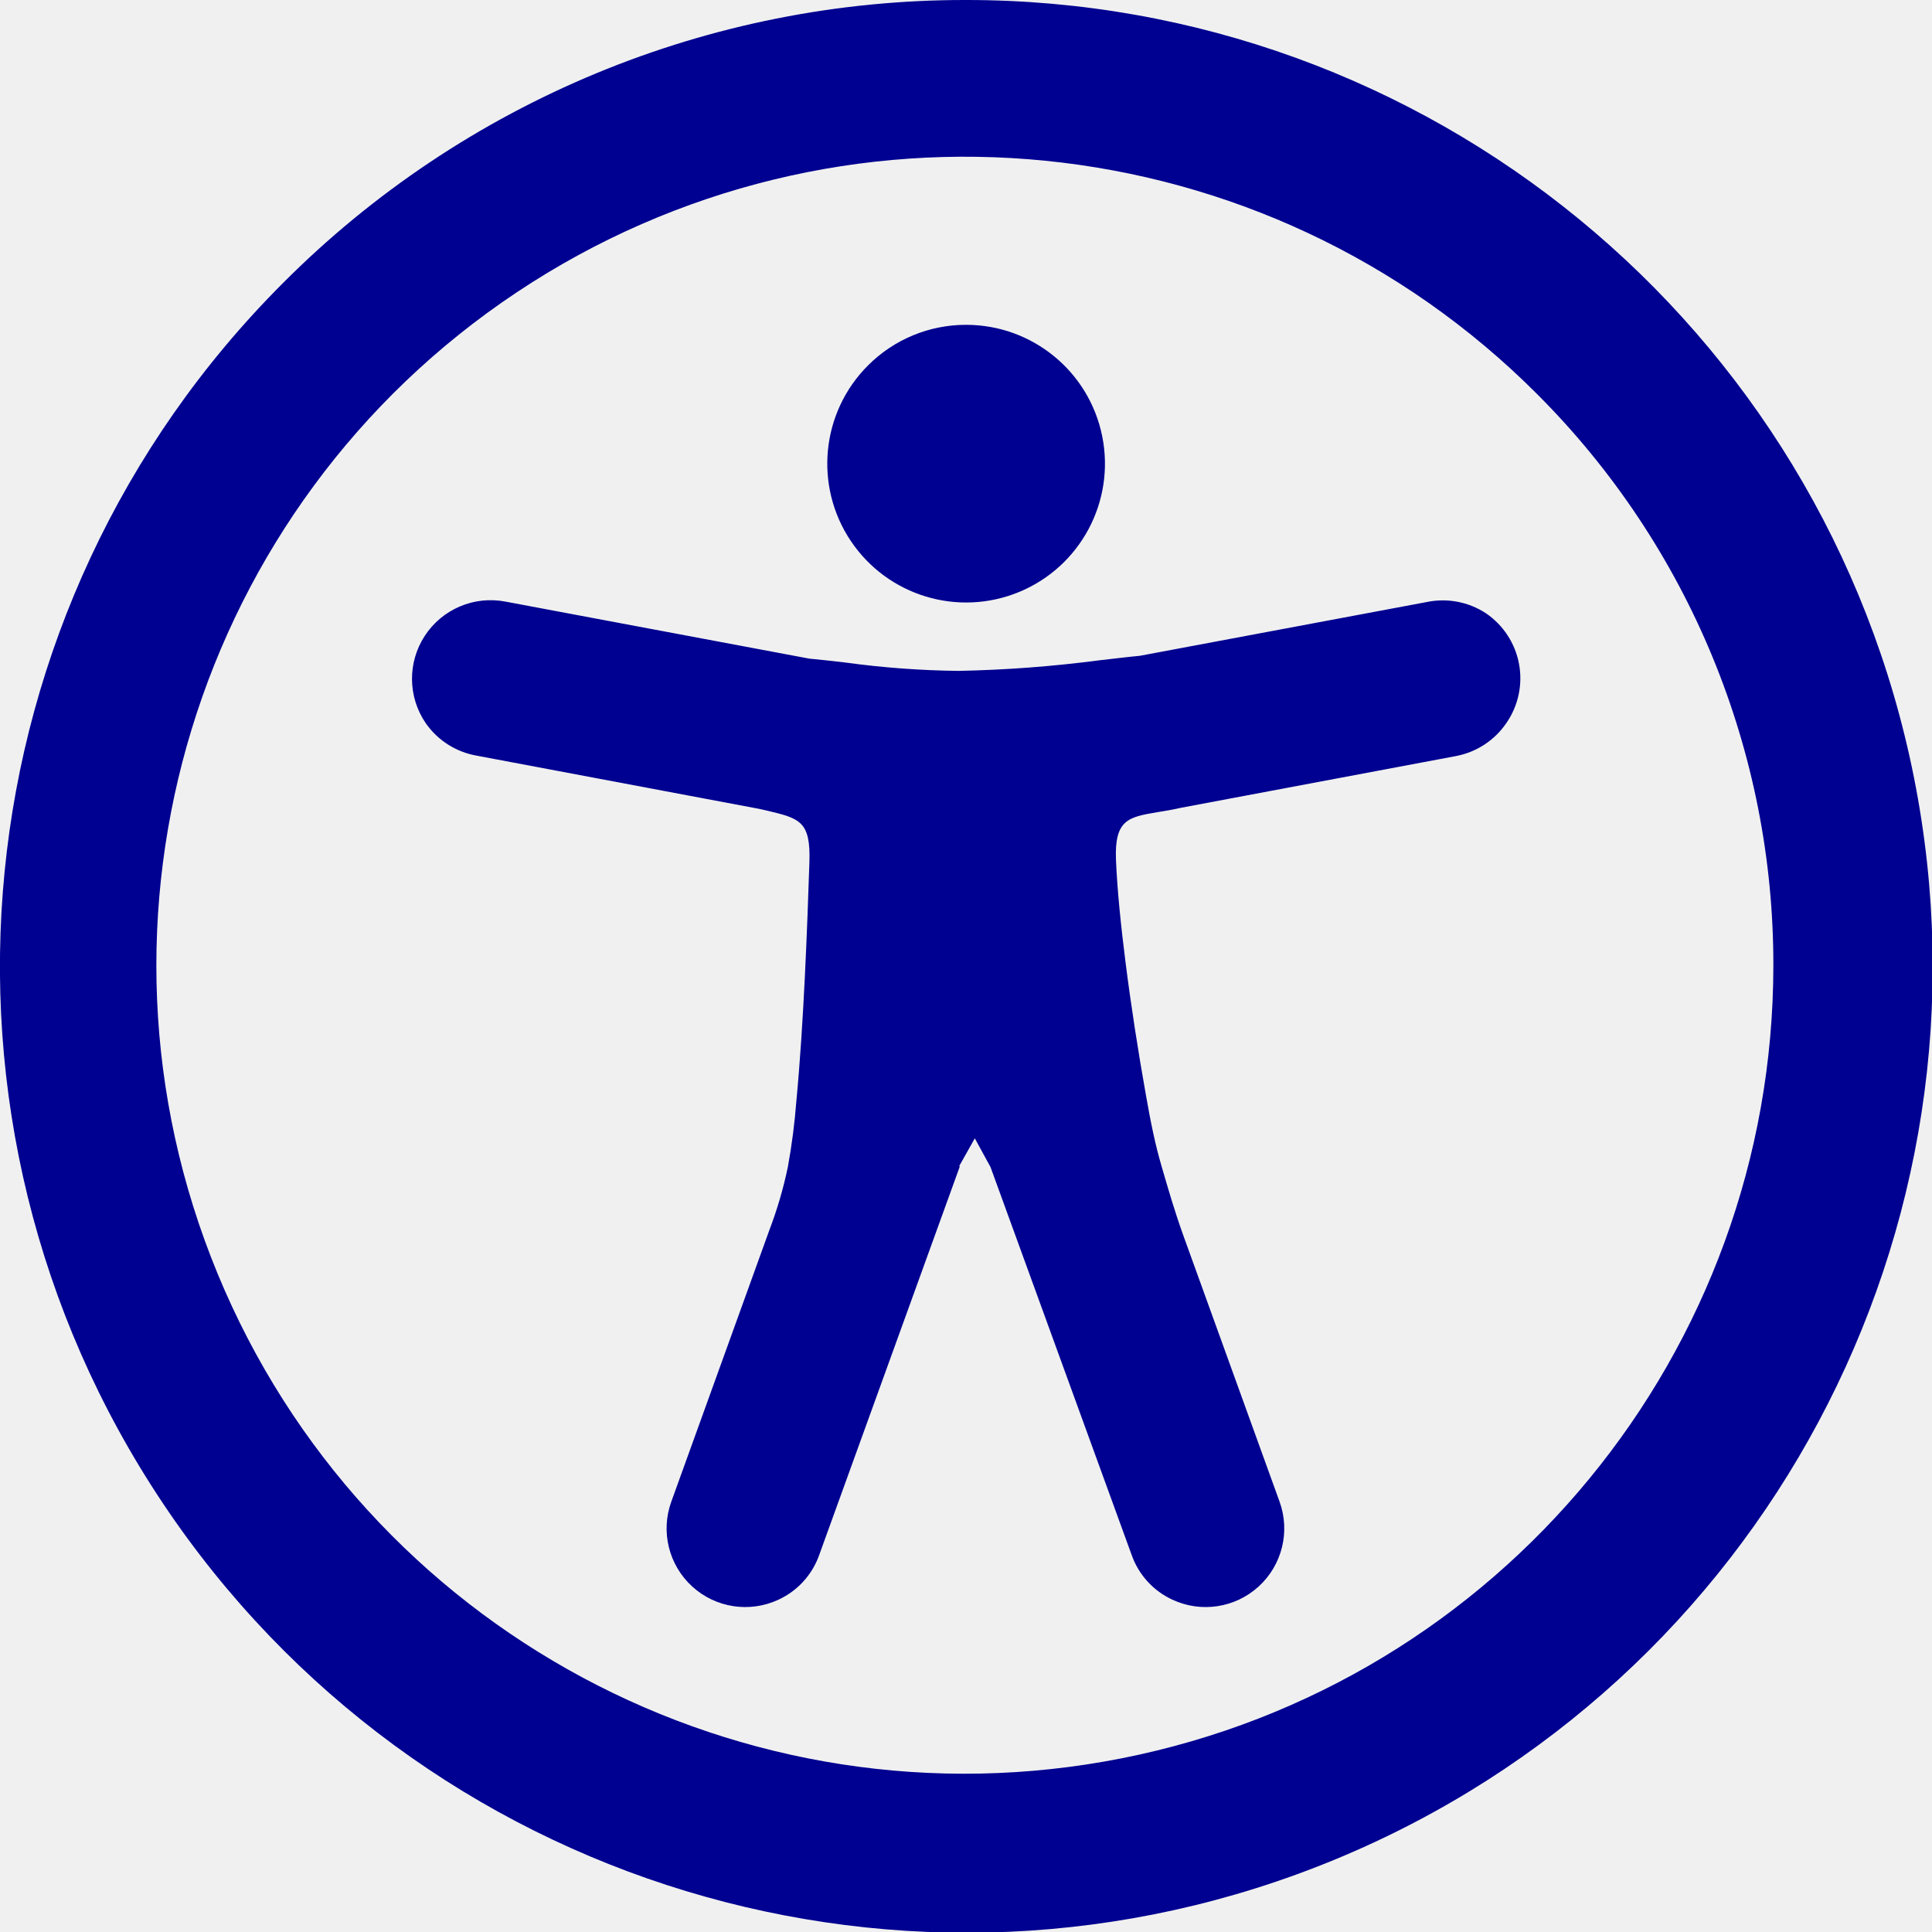
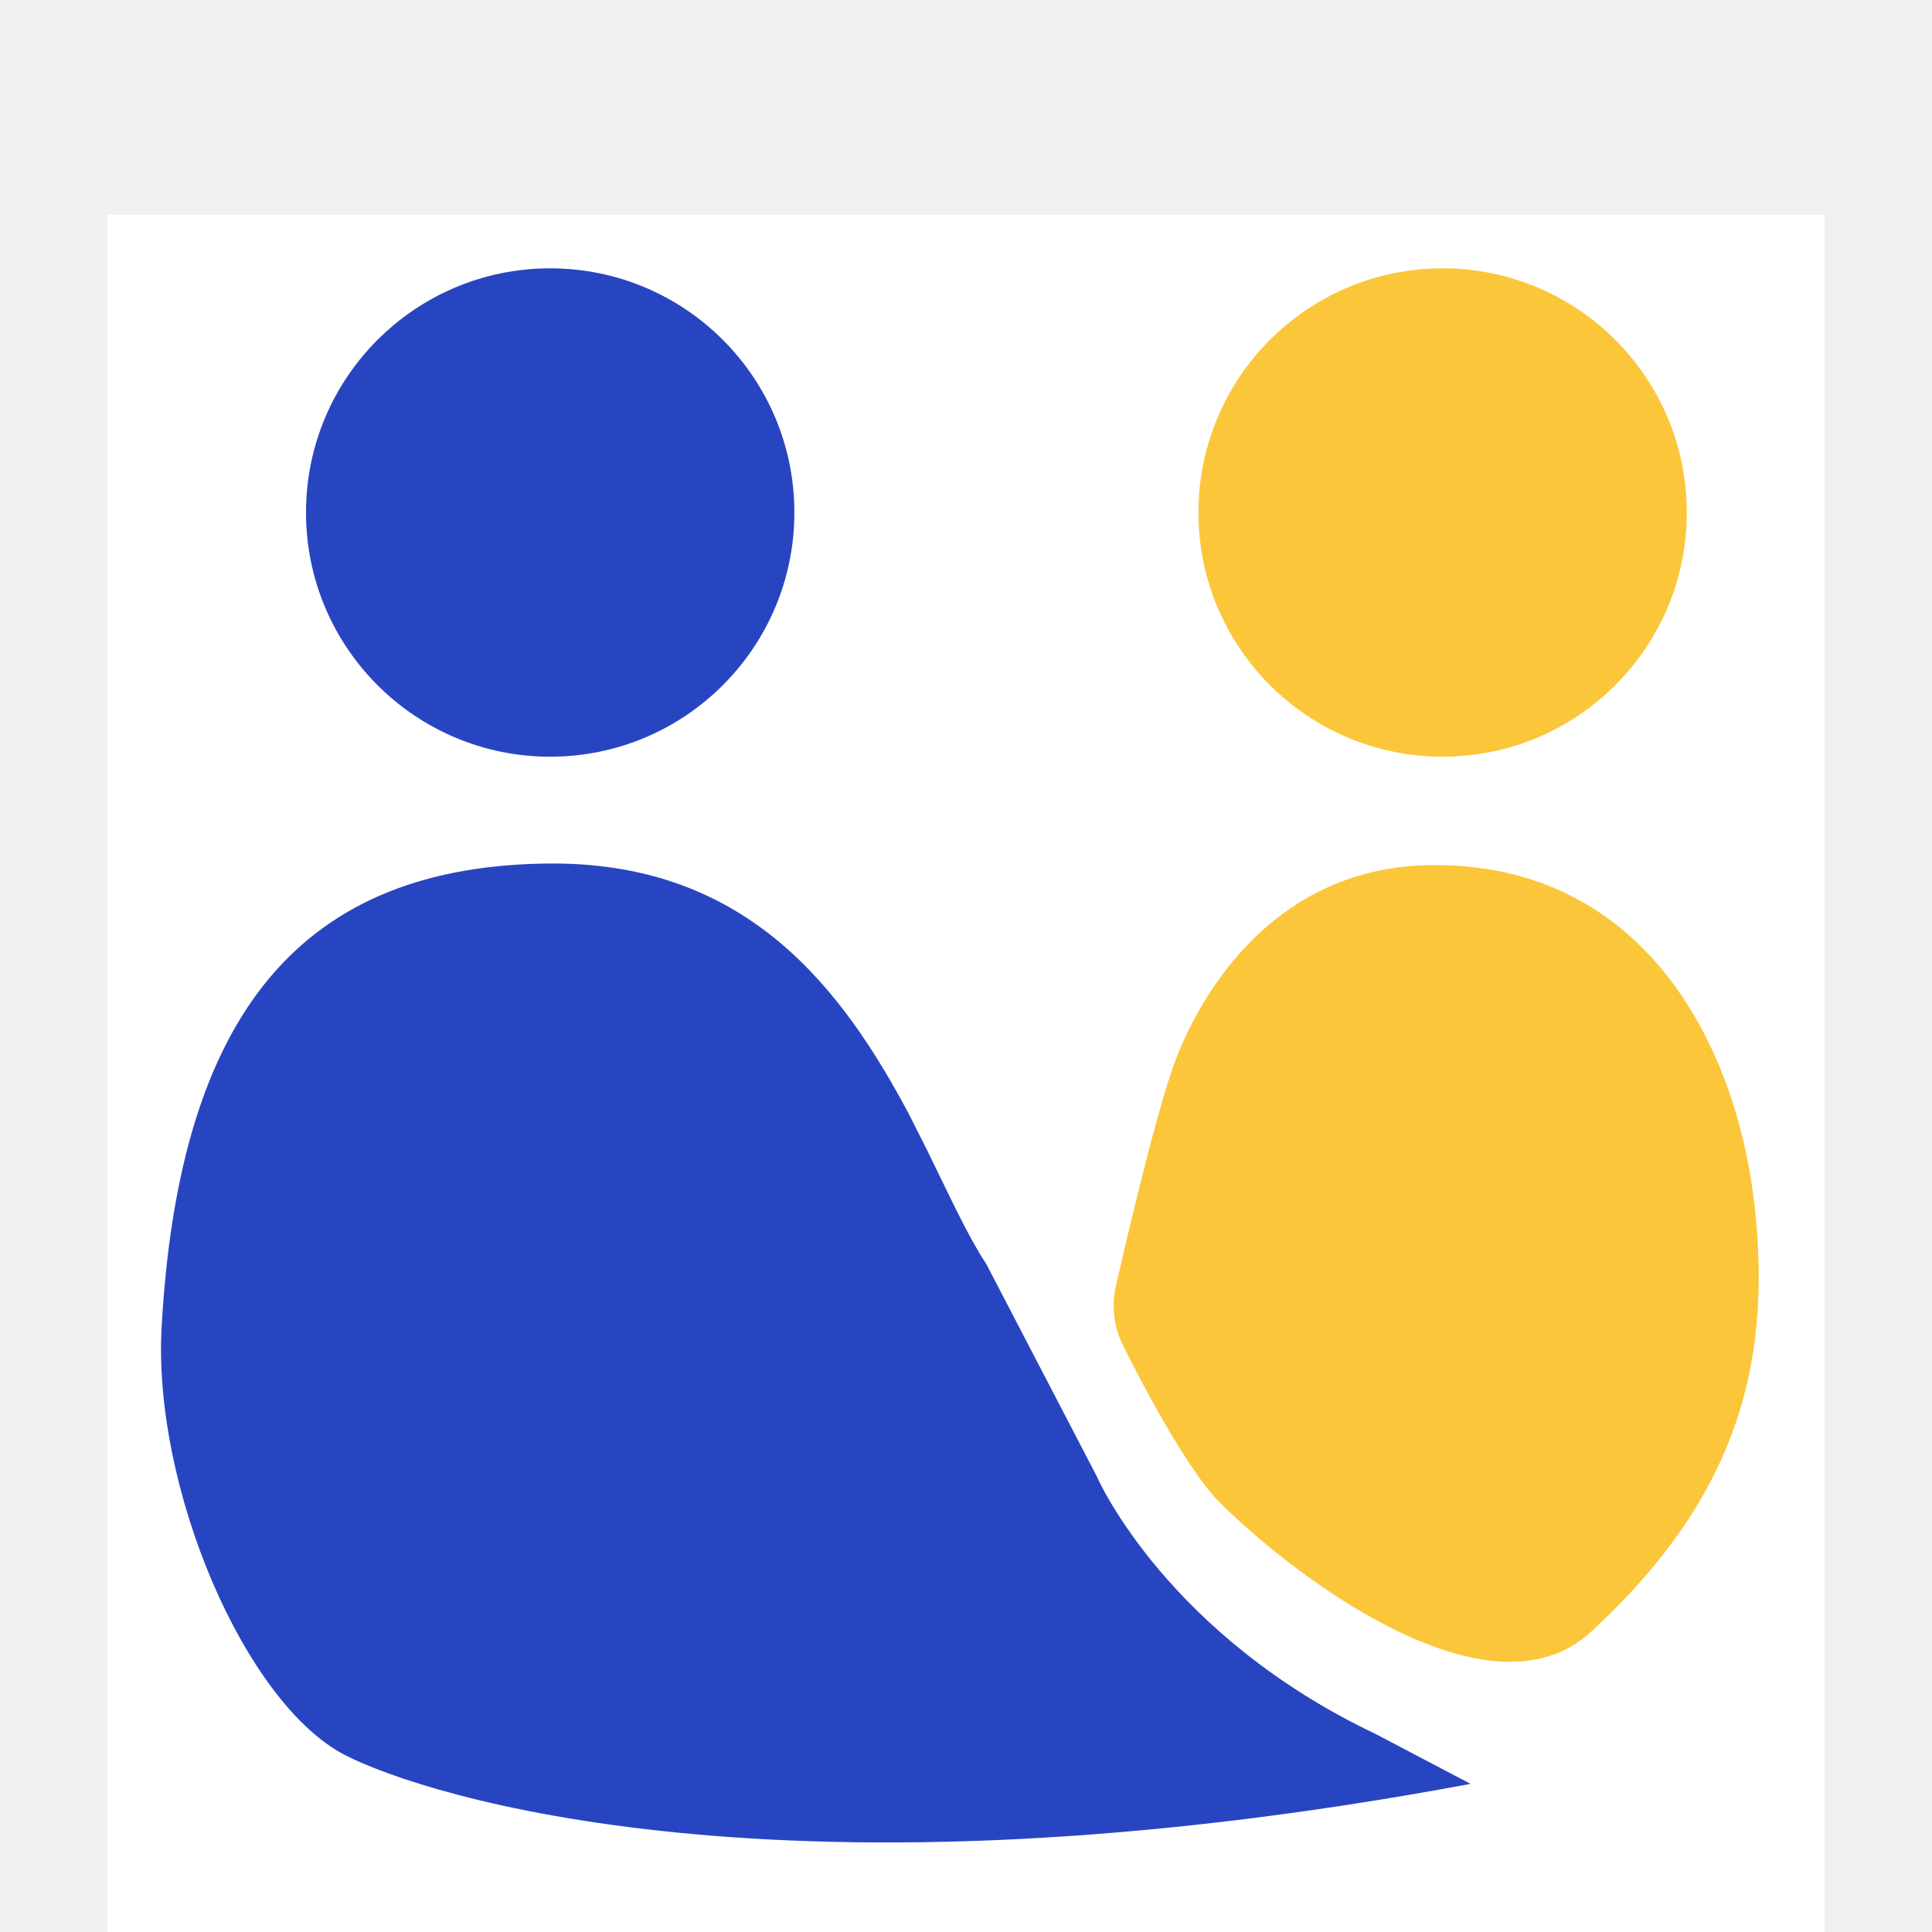
- <svg xmlns="http://www.w3.org/2000/svg" id="Layer_1" data-name="Layer 1" viewBox="0 0 122.88 122.88">
-   <path fill="#000091" d="M61.44,0A61.46,61.46,0,1,1,18,18,61.21,61.21,0,0,1,61.44,0Zm-.39,74.18L52.1,98.91a4.94,4.94,0,0,1-2.58,2.83A5,5,0,0,1,42.7,95.5l6.24-17.28a26.3,26.3,0,0,0,1.17-4,40.64,40.64,0,0,0,.54-4.18c.24-2.53.41-5.27.54-7.9s.22-5.18.29-7.29c.09-2.63-.62-2.8-2.73-3.3l-.44-.1-18-3.39A5,5,0,0,1,27.08,46a5,5,0,0,1,5.05-7.74l19.34,3.63c.77.07,1.52.16,2.31.25a57.64,57.64,0,0,0,7.18.53A81.13,81.13,0,0,0,69.9,42c.9-.1,1.75-.21,2.6-.29l18.25-3.42A5,5,0,0,1,94.5,39a5,5,0,0,1,1.3,7,5,5,0,0,1-3.21,2.09L75.15,51.37c-.58.13-1.1.22-1.56.29-1.82.31-2.72.47-2.61,3.06.08,1.89.31,4.15.61,6.51.35,2.77.81,5.71,1.29,8.4.31,1.77.6,3.19,1,4.55s.79,2.75,1.39,4.42l6.11,16.9a5,5,0,0,1-6.82,6.24,4.94,4.94,0,0,1-2.58-2.83L63,74.23,62,72.4l-1,1.78Zm.39-53.52a8.83,8.83,0,1,1-6.24,2.59,8.79,8.79,0,0,1,6.24-2.59Zm36.35,4.43a51.42,51.42,0,1,0,15,36.35,51.27,51.27,0,0,0-15-36.35Z" />
+ <svg xmlns="http://www.w3.org/2000/svg" width="32" height="32" viewBox="-2 -4 36 36" fill="none">
+   <rect width="32" height="32" fill="white" />
+   <path d="M18.432 23.5L16.382 19.56C16.112 19.15 15.852 18.62 15.552 18C15.402 17.69 15.242 17.36 15.062 17.01L14.942 16.77C13.712 14.46 11.962 12.09 8.302 12.09H8.282C3.642 12.11 1.342 14.85 1.012 20.72C0.842 23.73 2.572 27.76 4.442 28.71C5.912 29.46 12.592 31.63 25.402 29.24L23.632 28.31C19.782 26.48 18.482 23.62 18.432 23.5Z" fill="#2845C1" />
+   <path d="M8.252 10.1C10.764 10.1 12.802 8.063 12.802 5.55C12.802 3.037 10.764 1 8.252 1C5.739 1 3.702 3.037 3.702 5.55C3.702 8.063 5.739 10.1 8.252 10.1Z" fill="#2845C1" />
+   <path d="M24.881 10.1C27.394 10.1 29.431 8.063 29.431 5.55C29.431 3.037 27.394 1 24.881 1C22.369 1 20.331 3.037 20.331 5.55C20.331 8.063 22.369 10.1 24.881 10.1Z" fill="#FBC63A" />
+   <path d="M18.942 21.1C18.742 20.72 18.702 20.29 18.812 19.88C18.812 19.88 19.502 16.82 19.902 15.76C20.242 14.85 21.542 12.16 24.652 12.12C28.572 12.07 30.342 15.38 30.692 18.45C31.042 21.52 30.282 23.98 27.642 26.41C25.762 28.14 22.142 25.4 20.742 24.01C20.022 23.31 18.942 21.1 18.942 21.1Z" fill="#FBC63A" />
</svg>
